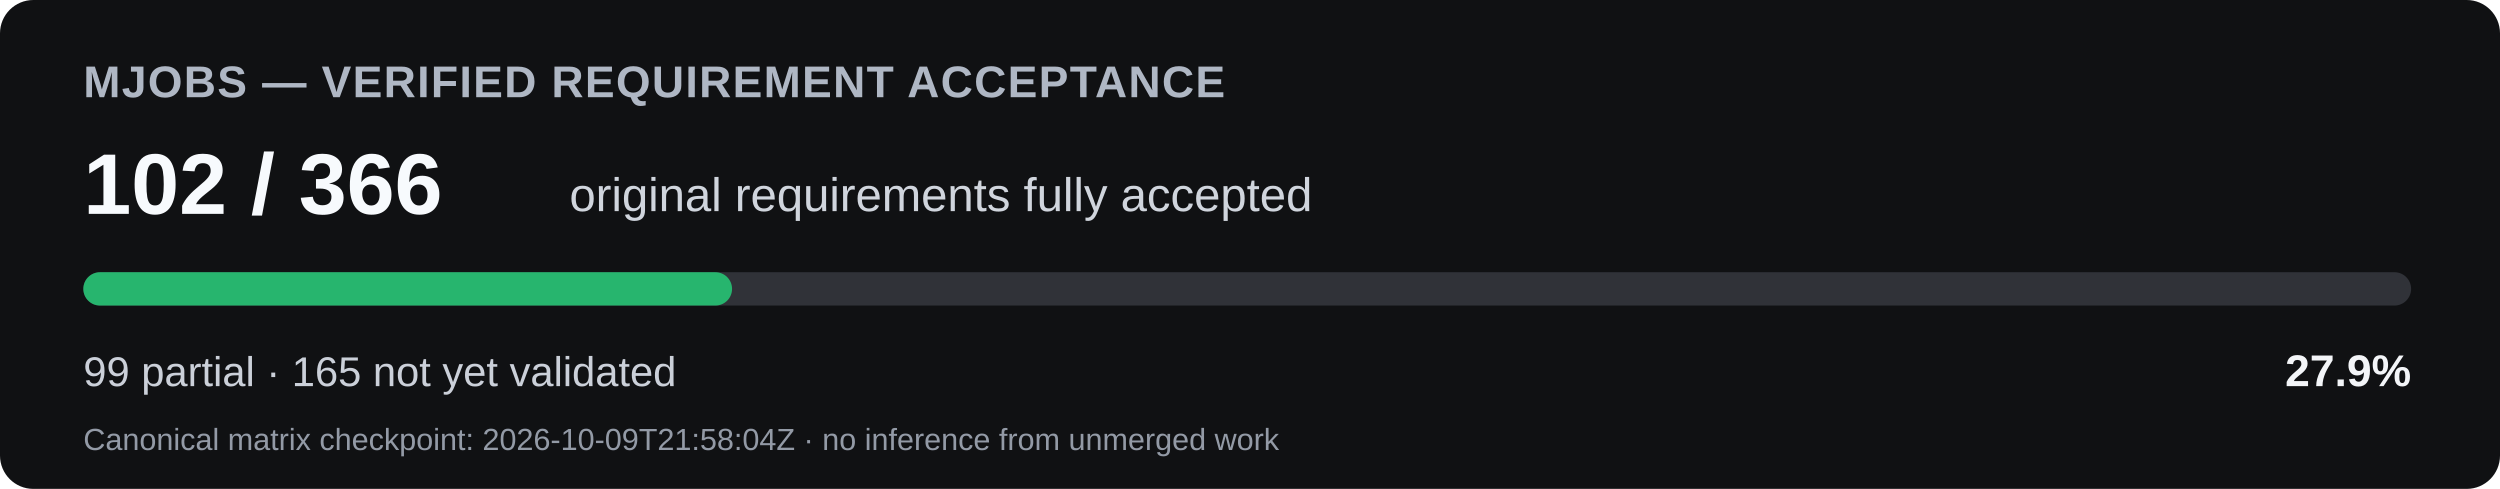
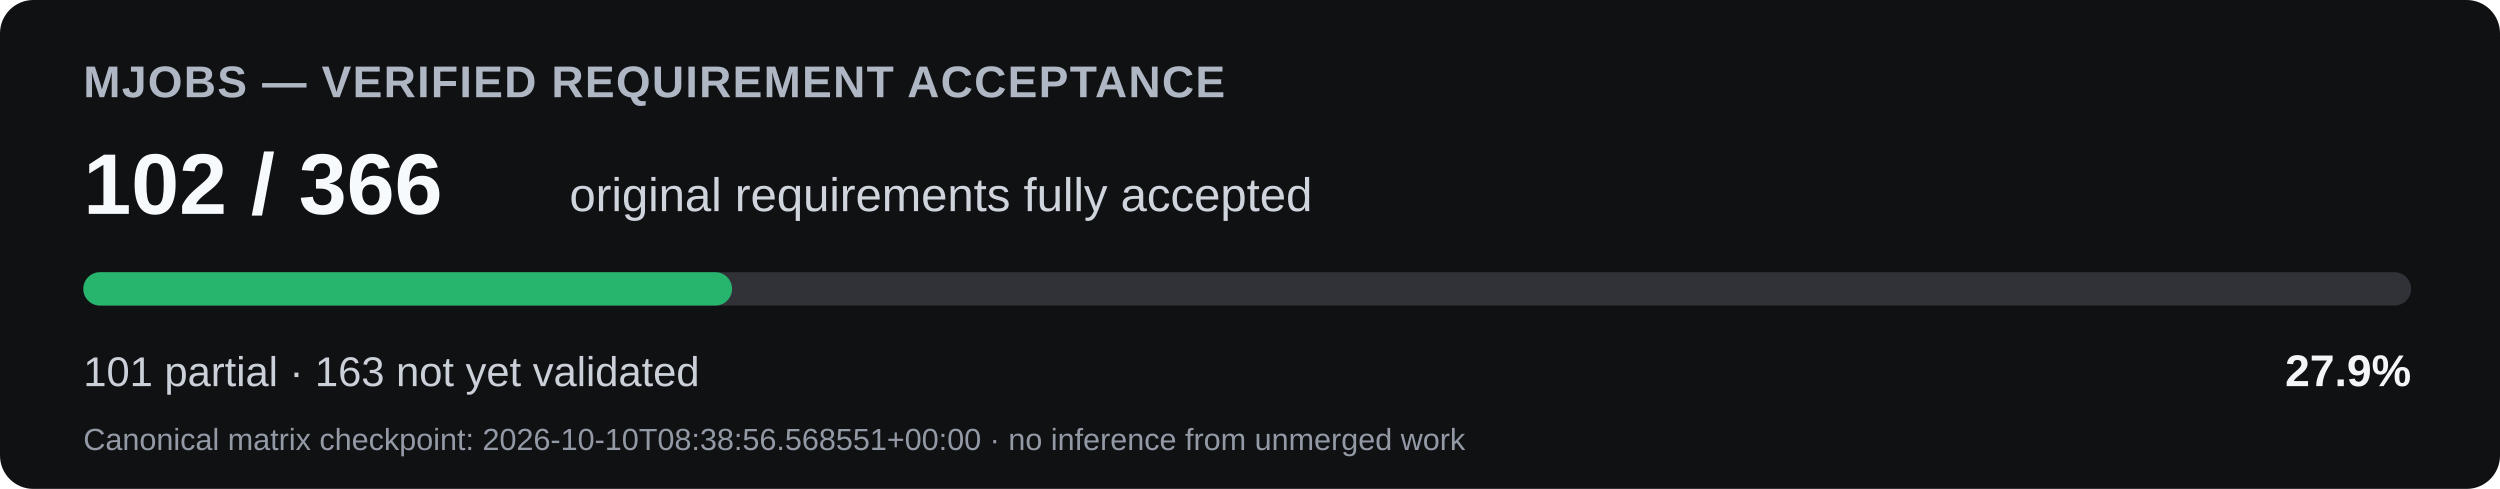
- <svg xmlns="http://www.w3.org/2000/svg" role="img" aria-label="MJobs accepted 102 of 366 requirements; 99 partial, 165 not run, 27.9% accepted; matrix as of 2026-10-09T21:58:04Z" viewBox="0 0 900 176" width="900" height="176">
+ <svg xmlns="http://www.w3.org/2000/svg" role="img" aria-label="MJobs accepted 102 of 366 requirements; 101 partial, 163 not run, 27.9% accepted; matrix as of 2026-10-10T08:38:56.568551+00:00" viewBox="0 0 900 176" width="900" height="176">
  <rect x="0" y="0" width="900" height="176" rx="12" fill="#101113" />
  <g font-family="-apple-system,BlinkMacSystemFont,Segoe UI,Arial,sans-serif">
    <text x="30" y="35" font-size="16" font-weight="600" letter-spacing="0.5" fill="#AFB7C4">MJOBS — VERIFIED REQUIREMENT ACCEPTANCE</text>
    <text x="30" y="77" font-size="31" font-weight="700" fill="#F7FAFD">102 / 366</text>
    <text x="205" y="76" font-size="17" fill="#D0D5DD">original requirements fully accepted</text>
    <rect x="30" y="98" width="838" height="12" rx="6" fill="#303238" />
    <rect x="30" y="98" width="233.54" height="12" rx="6" fill="#27B56E" />
-     <text x="30" y="139" font-size="15" fill="#CBD0D9">99 partial · 165 not yet validated</text>
+     <text x="30" y="139" font-size="15" fill="#CBD0D9">101 partial · 163 not yet validated</text>
    <text x="868" y="139" text-anchor="end" font-size="16" font-weight="700" fill="#F3F5F8">27.9%</text>
-     <text x="30" y="162" font-size="11" fill="#939AA6">Canonical matrix checkpoint: 2026-10-09T21:58:04Z · no inference from unmerged work</text>
+     <text x="30" y="162" font-size="11" fill="#939AA6">Canonical matrix checkpoint: 2026-10-10T08:38:56.568551+00:00 · no inference from unmerged work</text>
  </g>
</svg>
